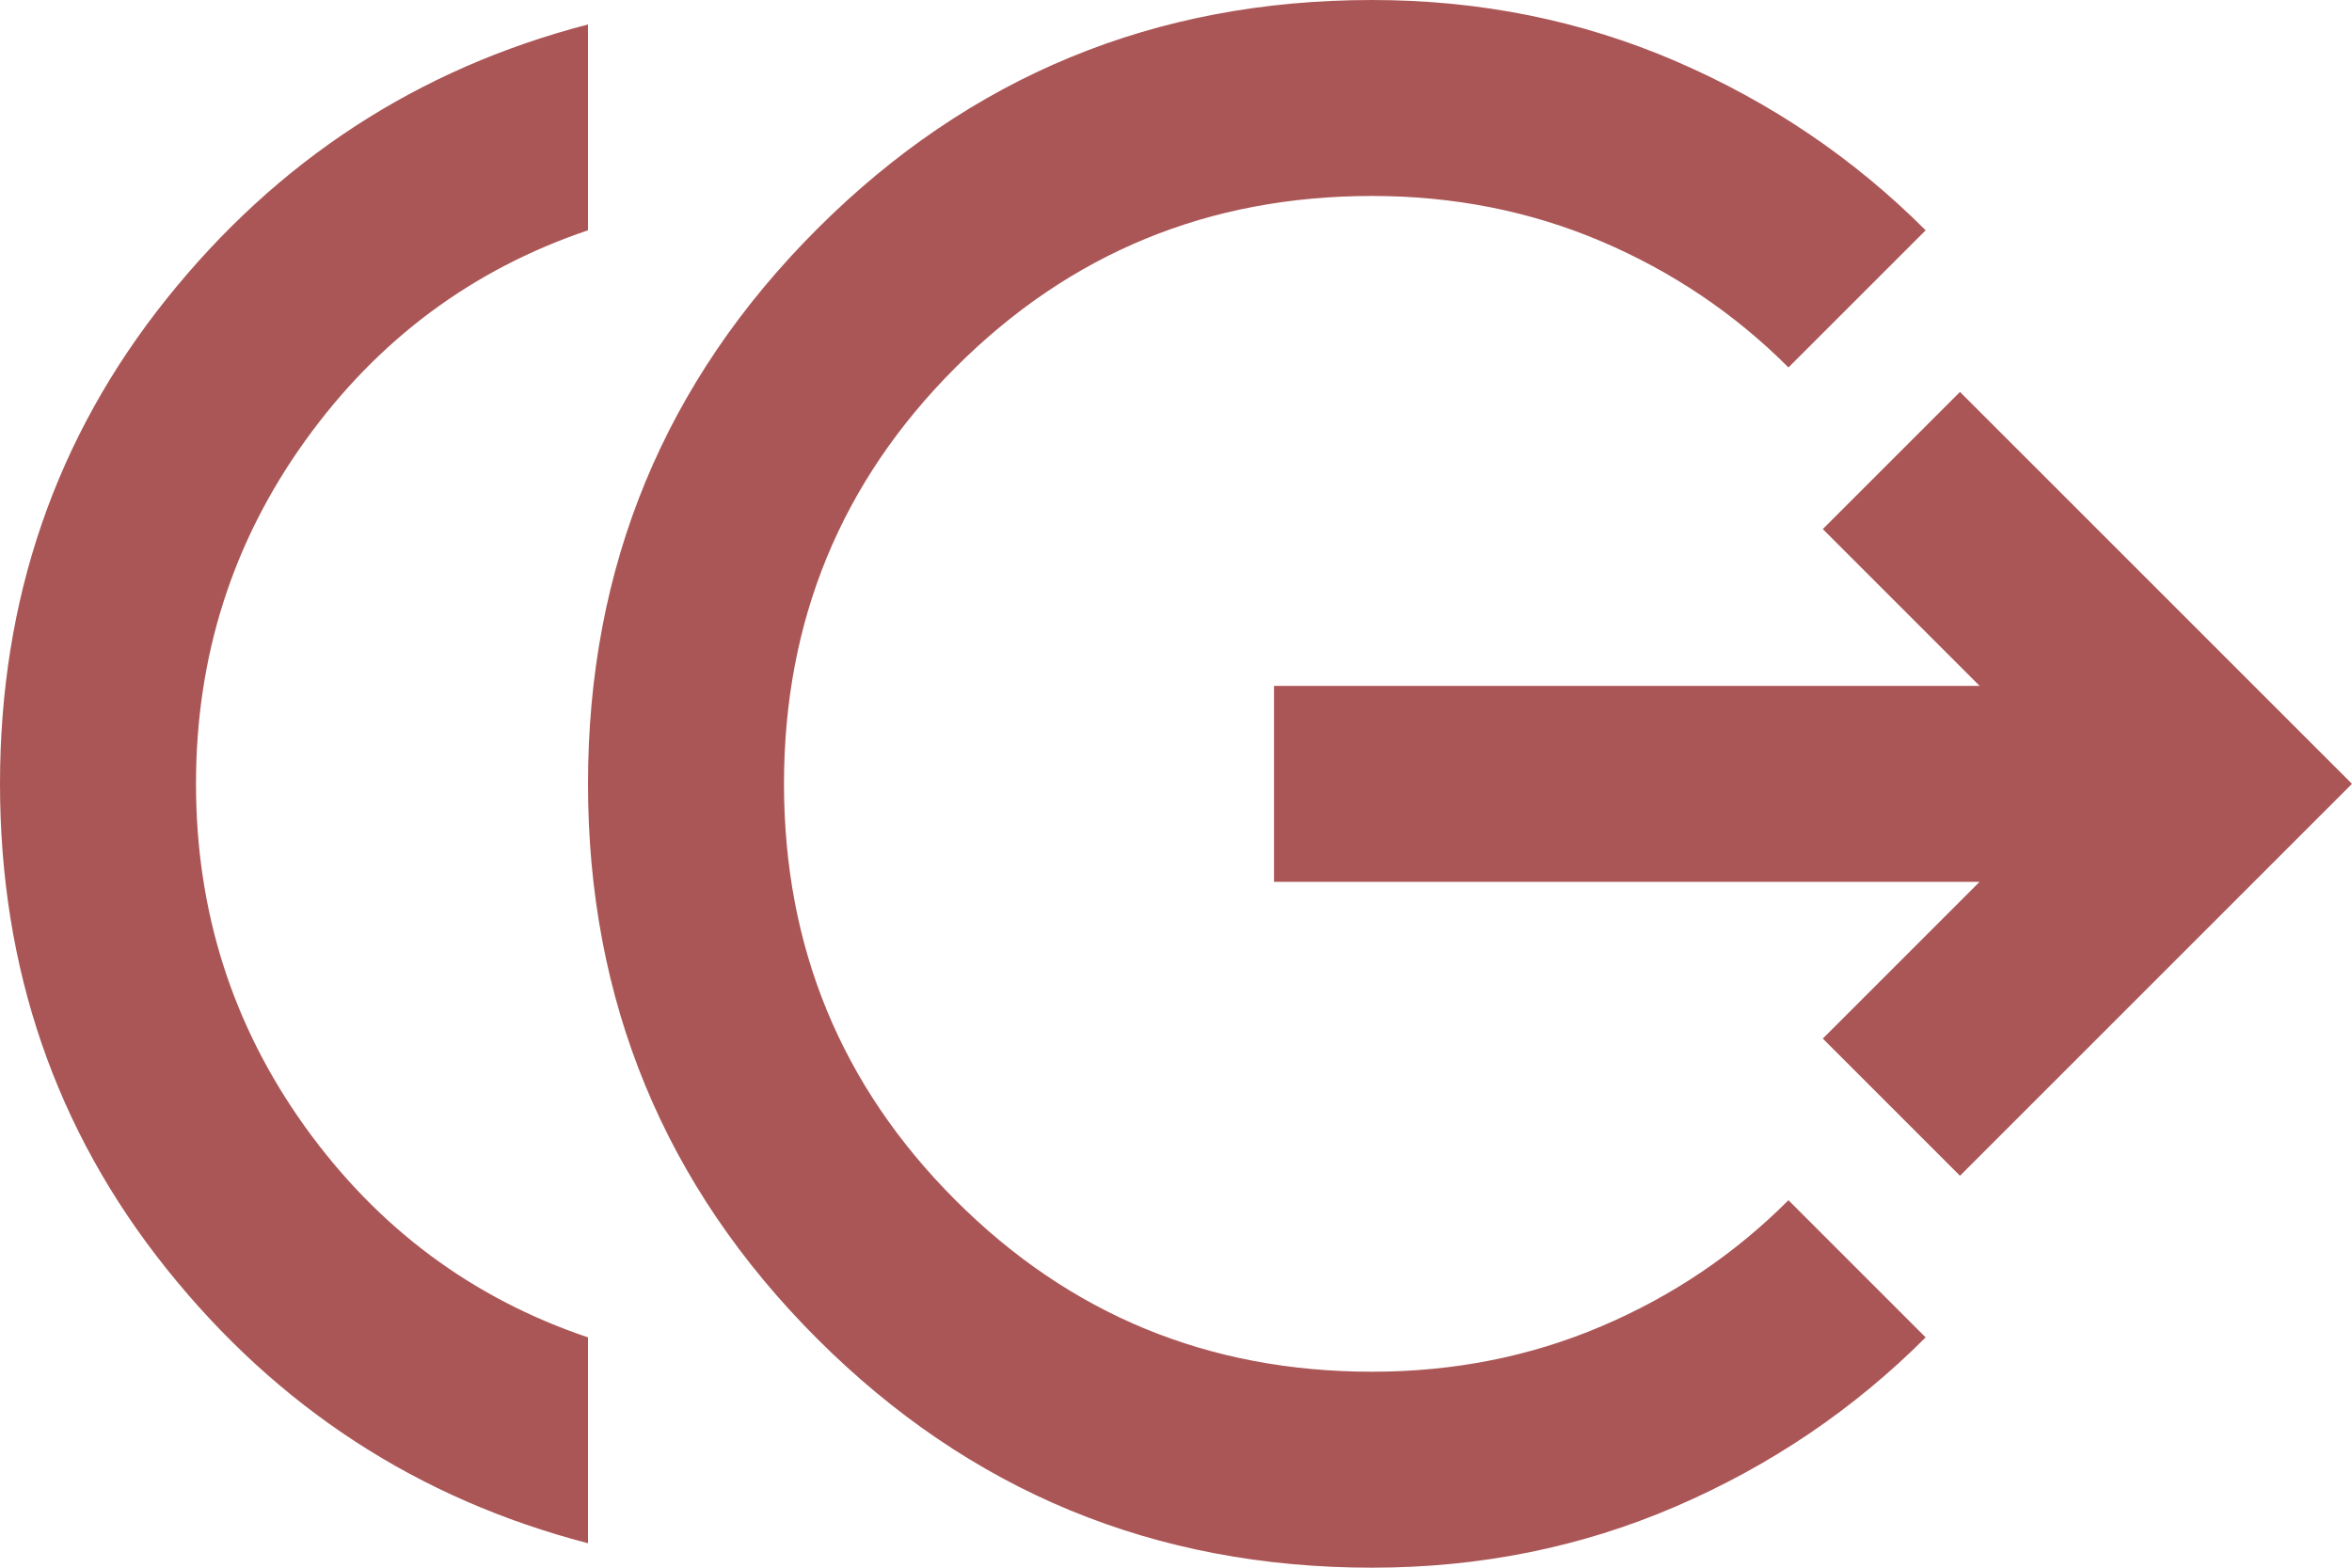
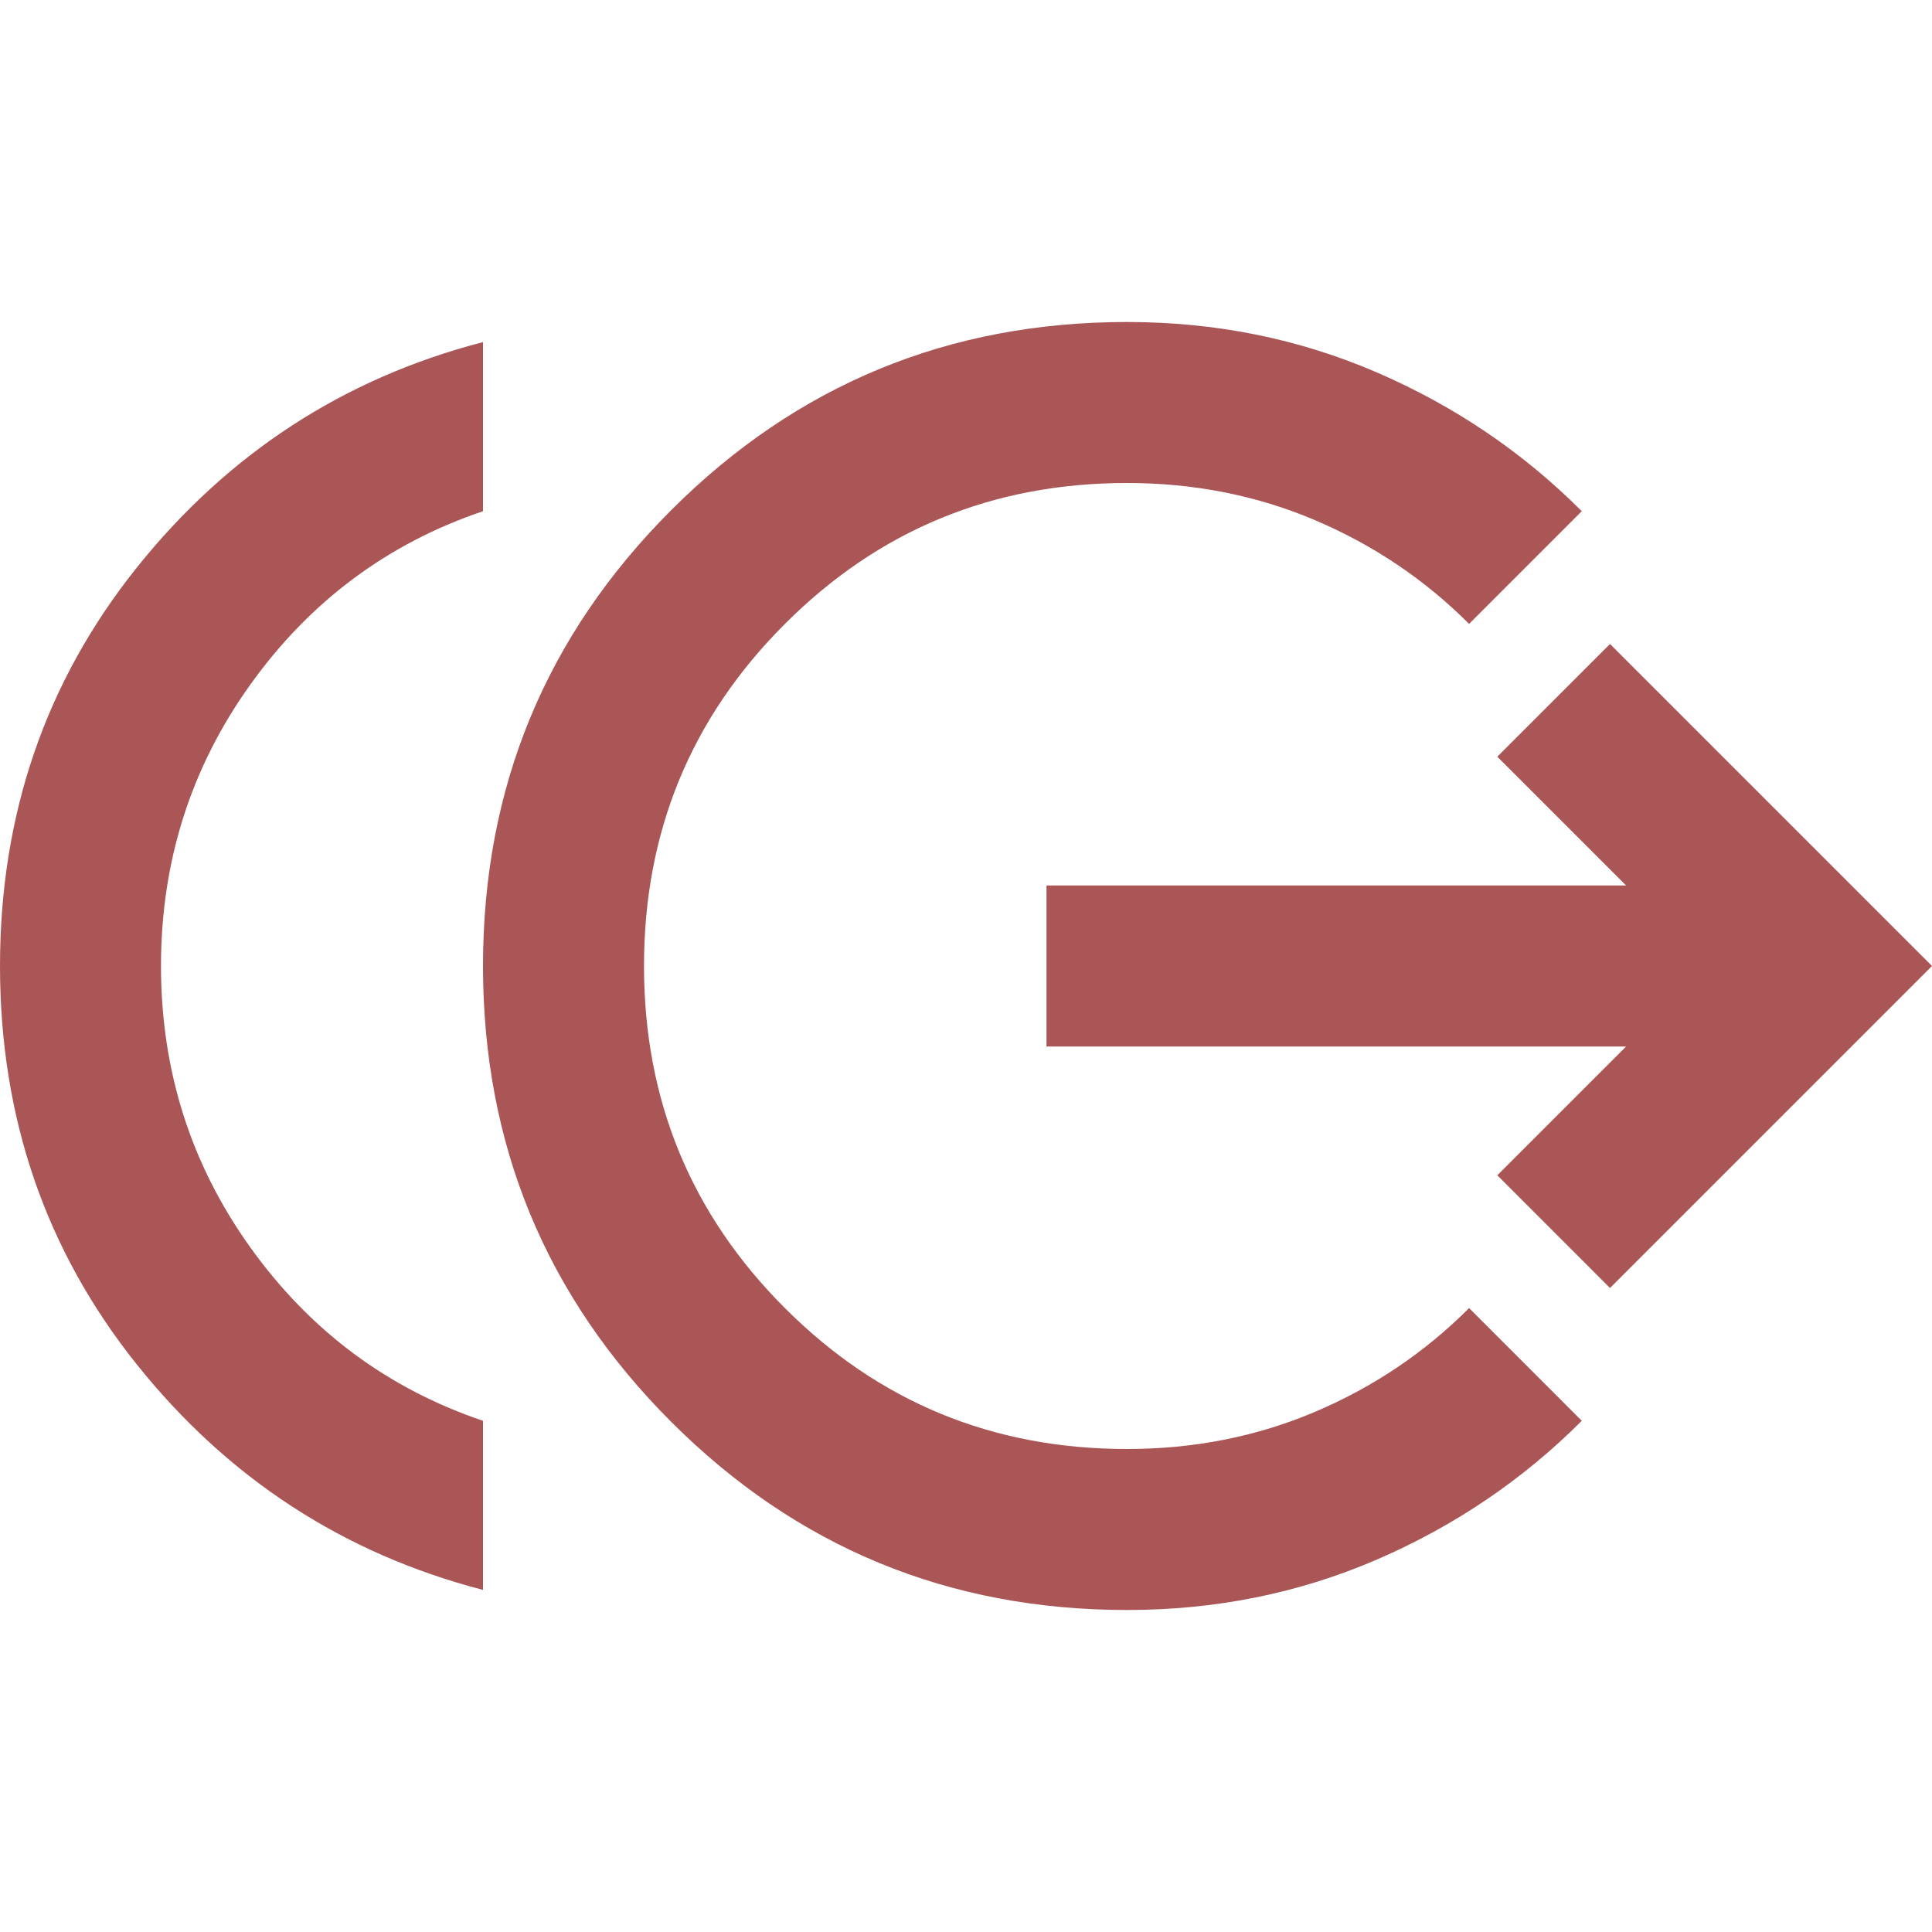
- <svg xmlns="http://www.w3.org/2000/svg" width="30" height="20" viewBox="0 0 30 20" fill="none">
+ <svg xmlns="http://www.w3.org/2000/svg" width="30" height="30" viewBox="0 -5 30 30" fill="none">
  <mask id="mask0_6_367" style="mask-type:alpha" maskUnits="userSpaceOnUse" x="0" y="-5" width="30" height="30">
    <rect y="-5" width="30" height="30" fill="#D9D9D9" />
  </mask>
  <g mask="url(#mask0_6_367)">
    <path d="M7.5 19.688C5.333 19.125 3.542 17.958 2.125 16.188C0.708 14.417 0 12.354 0 10C0 7.646 0.708 5.583 2.125 3.812C3.542 2.042 5.333 0.875 7.5 0.312V2.938C6.021 3.438 4.818 4.333 3.891 5.625C2.964 6.917 2.5 8.375 2.5 10C2.5 11.625 2.964 13.083 3.891 14.375C4.818 15.667 6.021 16.562 7.5 17.062V19.688ZM17.5 20C14.729 20 12.37 19.026 10.422 17.078C8.474 15.13 7.5 12.771 7.5 10C7.5 7.229 8.474 4.87 10.422 2.922C12.37 0.974 14.729 0 17.5 0C18.875 0 20.167 0.26 21.375 0.781C22.583 1.302 23.646 2.021 24.562 2.938L22.812 4.688C22.125 4 21.328 3.464 20.422 3.078C19.516 2.693 18.542 2.5 17.5 2.5C15.417 2.5 13.646 3.229 12.188 4.688C10.729 6.146 10 7.917 10 10C10 12.083 10.729 13.854 12.188 15.312C13.646 16.771 15.417 17.5 17.5 17.5C18.542 17.5 19.516 17.307 20.422 16.922C21.328 16.537 22.125 16 22.812 15.312L24.562 17.062C23.646 17.979 22.583 18.698 21.375 19.219C20.167 19.74 18.875 20 17.5 20ZM25 15L23.25 13.25L25.25 11.25H16.25V8.75H25.25L23.25 6.75L25 5L30 10L25 15Z" fill="#AB5656" />
  </g>
</svg>
